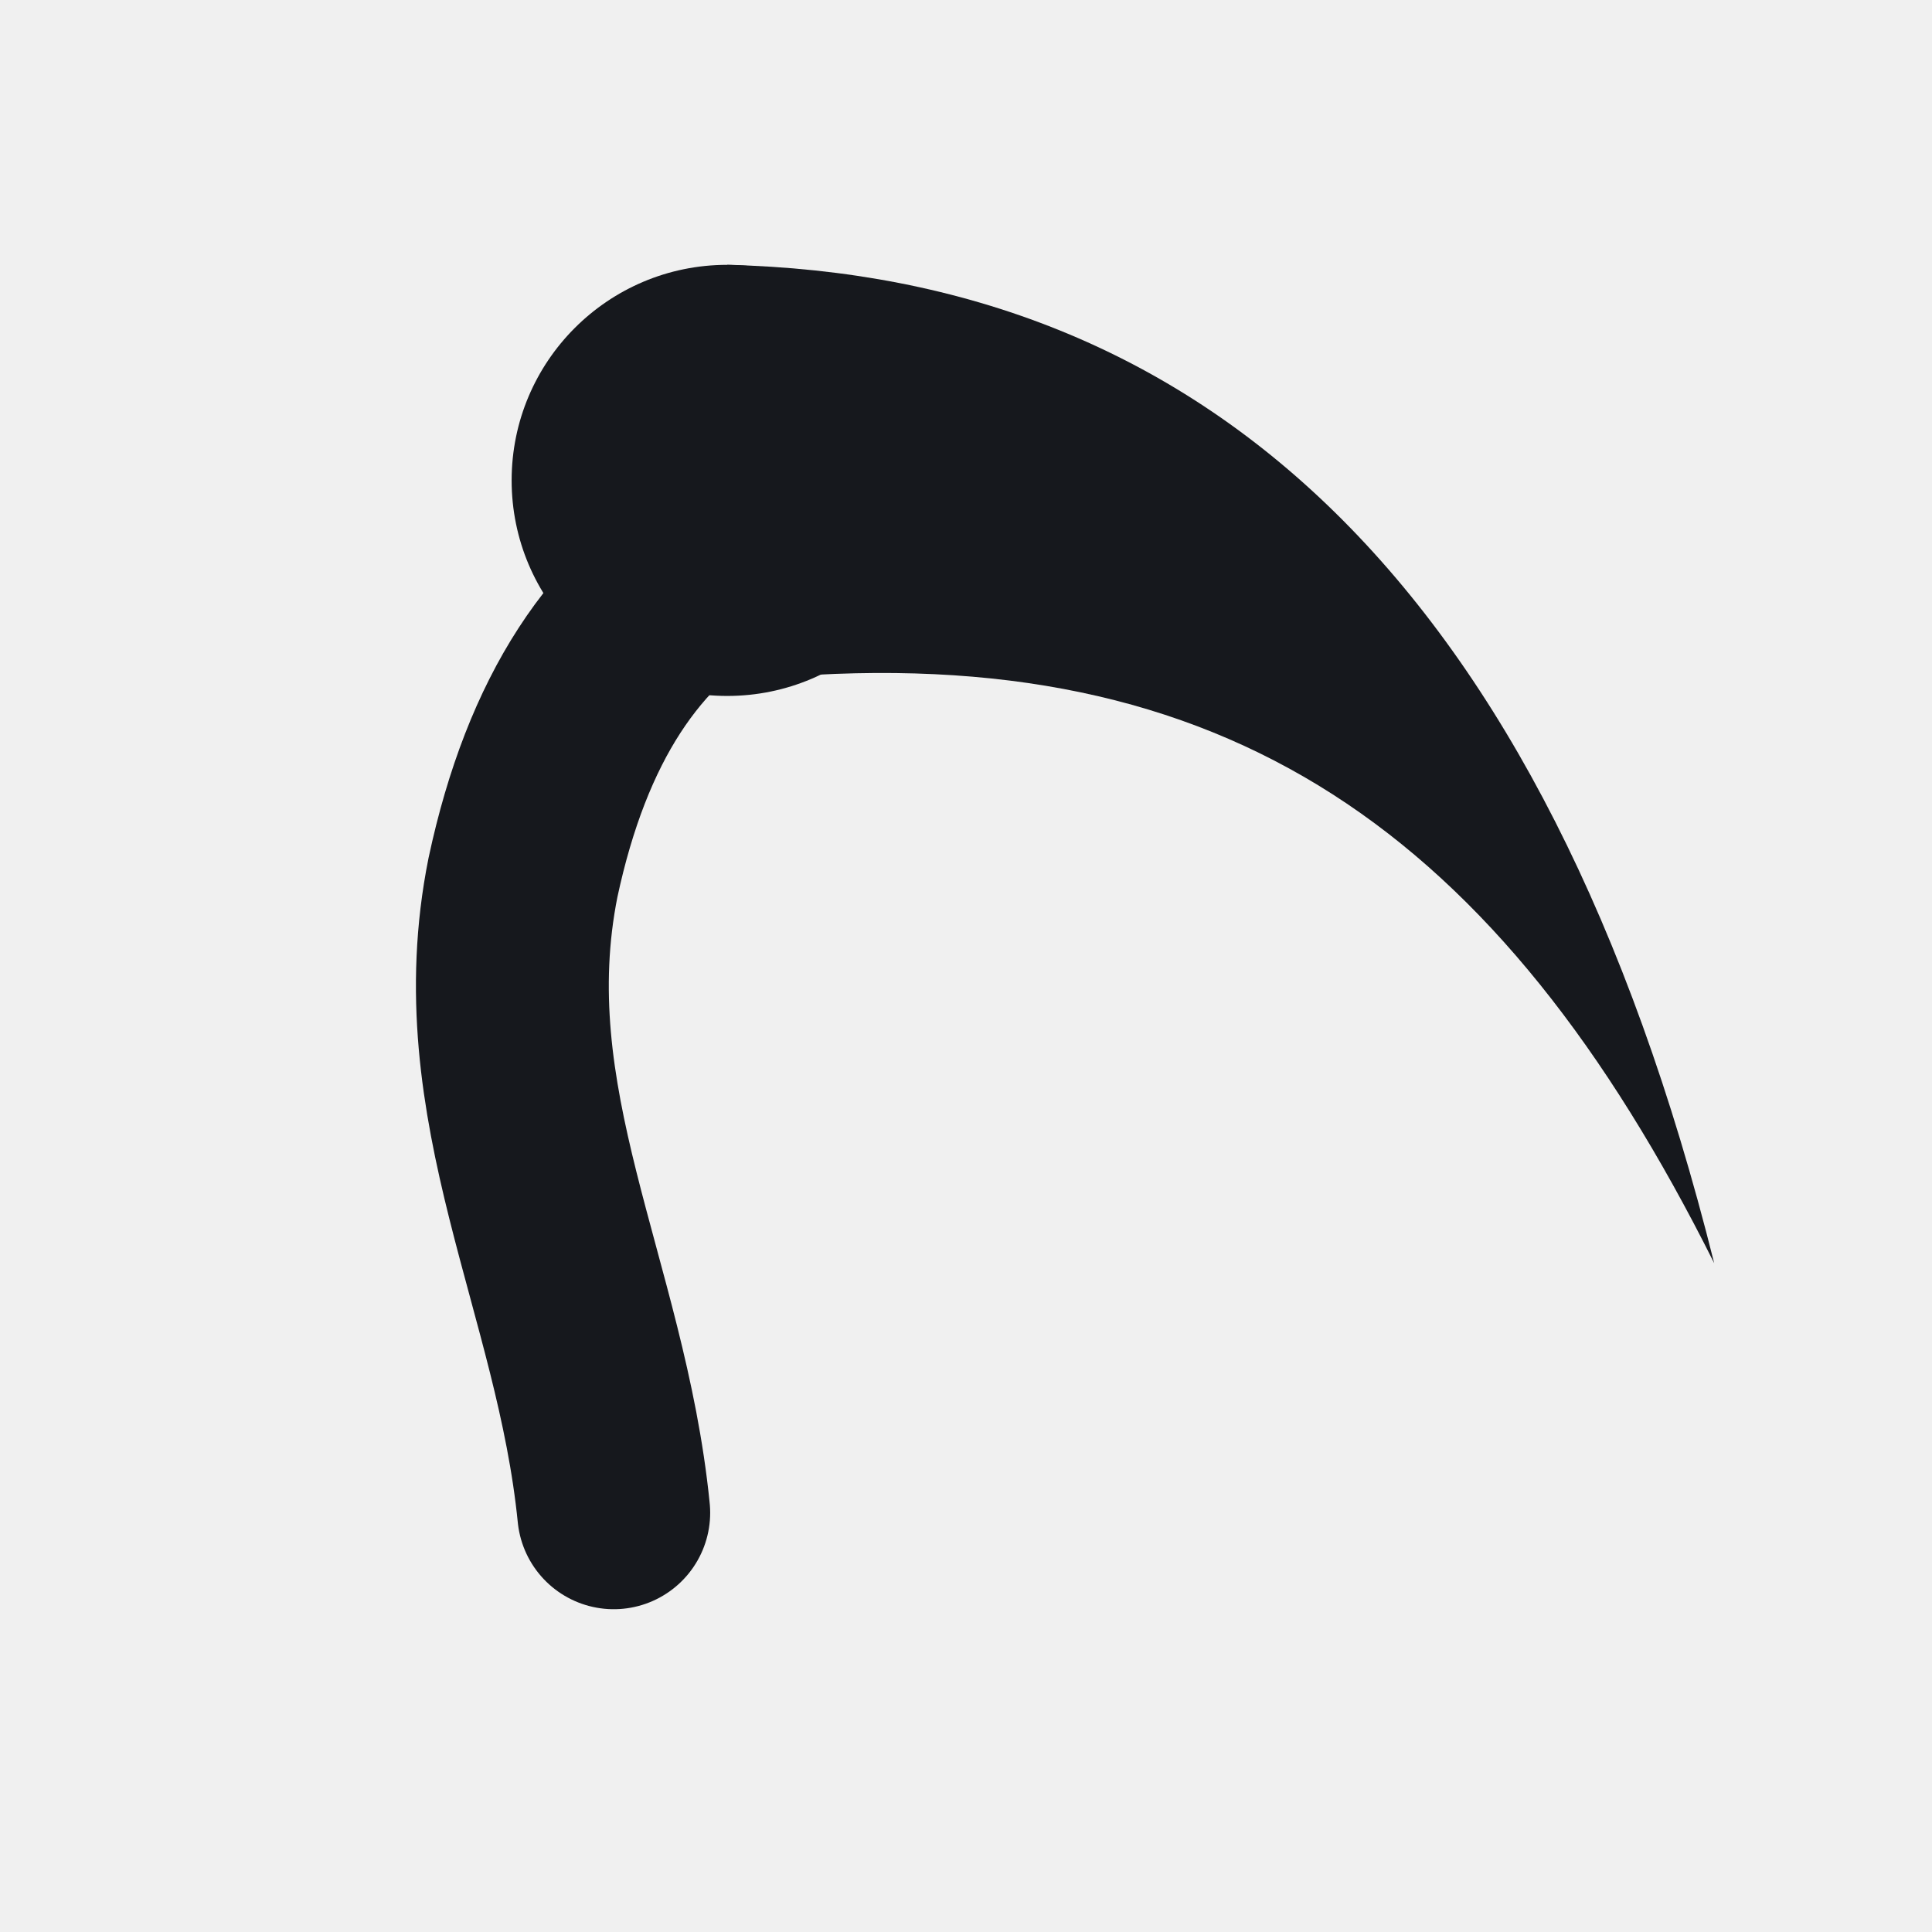
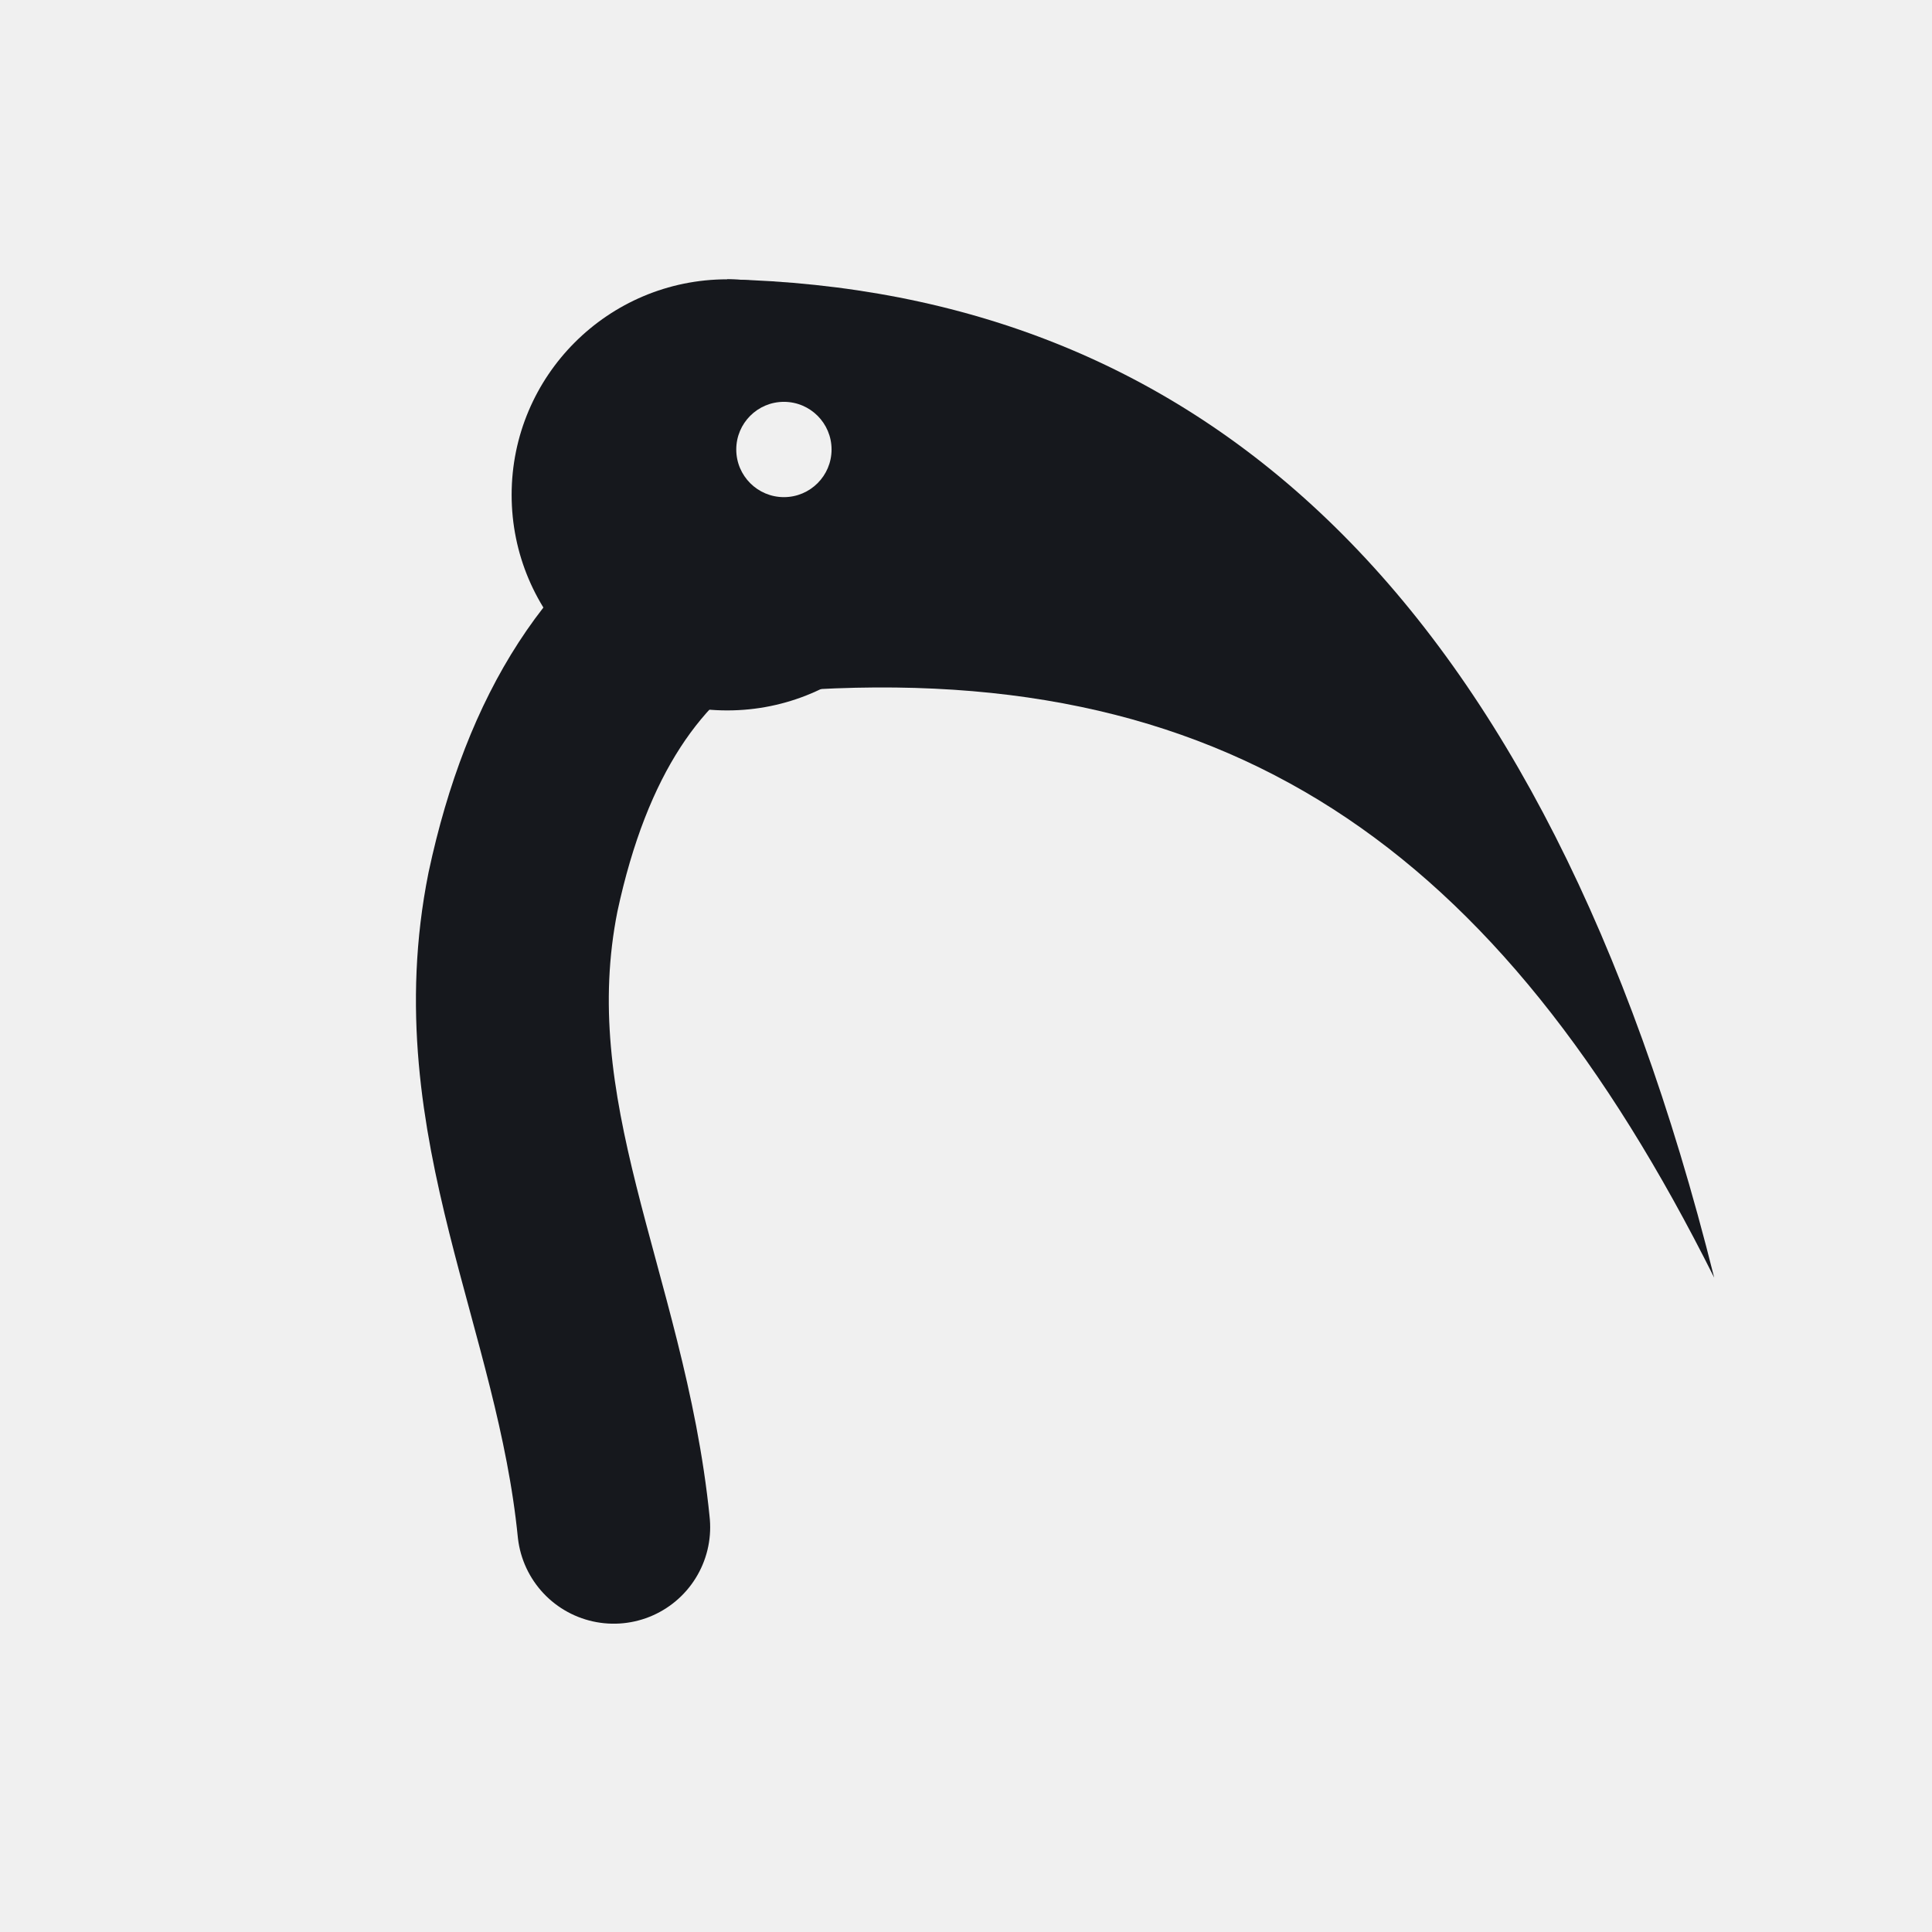
<svg xmlns="http://www.w3.org/2000/svg" width="512" height="512" viewBox="0 0 85.148 85.148">
-   <defs />
-   <g transform="translate(-8.951 -13.328) scale(1)">
-     <g>
-       <path d="M36 80C35 70 30 62 32 52 33.5 45 36.5 40.5 41 38" fill="none" stroke="#16181D" stroke-width="8.5" stroke-linecap="round" />
-       <path d="M41 25C62 25.5 77 39 84.5 69 75 50 63 41.5 43 43.2z" fill="#16181D" />
-       <circle cx="41" cy="34.5" r="9.5" fill="#16181D" />
+   <defs>
+     <mask id="mbe" maskUnits="userSpaceOnUse" x="16.875" y="14.6" width="78.025" height="82.05">
+       <rect x="16.875" y="14.6" width="78.025" height="82.05" fill="#fff" />
+       <circle cx="43.5" cy="32.5" r="2.1" fill="#000" />
+     </mask>
+   </defs>
+   <g transform="translate(-8.951 -12.690) scale(1)">
+     <g mask="url(#mbe)">
+       <g>
+         <path d="M36 80C35 70 30 62 32 52 33.5 45 36.5 40.5 41 38" fill="none" stroke="#16181D" stroke-width="8.5" stroke-linecap="round" />
+         <path d="M41 25C62 25.5 77 39 84.5 69 75 50 63 41.5 43 43.2z" fill="#16181D" />
+         <circle cx="41" cy="34.5" r="9.5" fill="#16181D" />
+       </g>
    </g>
  </g>
</svg>
